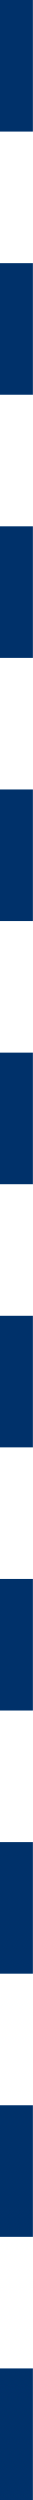
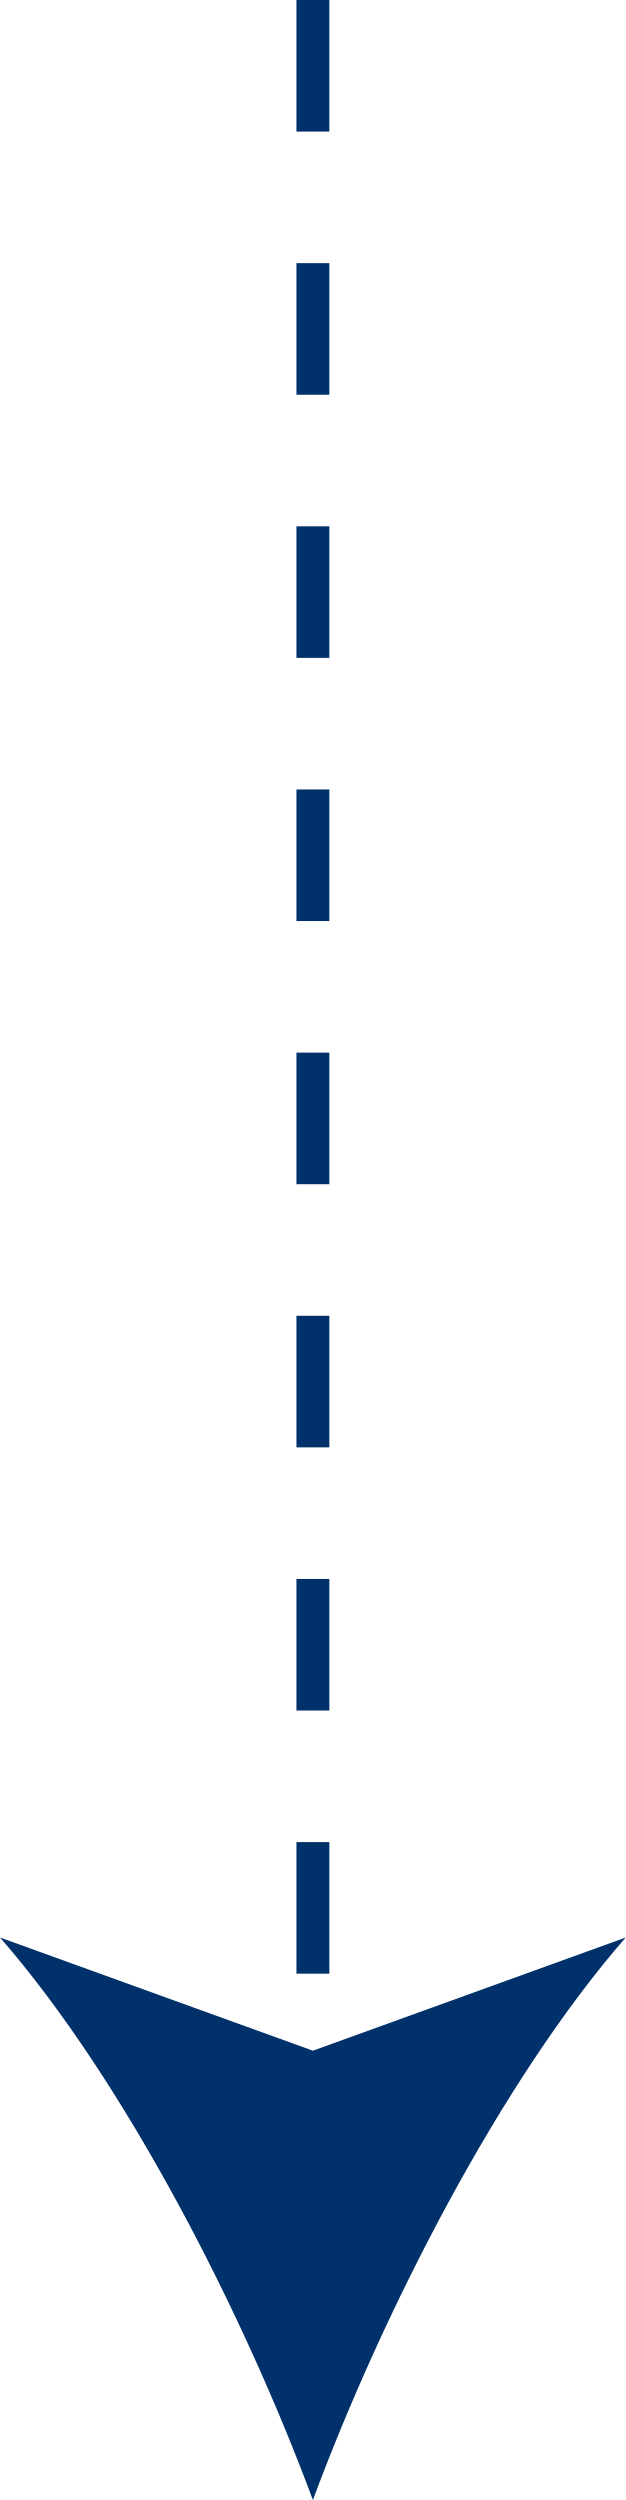
- <svg xmlns="http://www.w3.org/2000/svg" width="1" height="76" viewBox="0 0 1 76">
-   <path d="M.5,76h-1V72h1Zm0-8h-1V64h1Zm0-8h-1V56h1Zm0-8h-1V48h1Zm0-8h-1V40h1Zm0-8h-1V32h1Zm0-8h-1V24h1Zm0-8h-1V16h1Zm0-8h-1V8h1Zm0-8h-1V0h1Z" transform="translate(0.5)" fill="#00316a" />
+ <svg xmlns="http://www.w3.org/2000/svg" width="19.021" height="76" viewBox="0 0 19.021 76">
+   <defs>
+     <clipPath id="a">
+       <rect width="19.021" height="76" fill="none" />
+     </clipPath>
+   </defs>
+   <g clip-path="url(#a)">
+     <path d="M.5,60h-1V56h1Zm0-8h-1V48h1Zm0-8h-1V40h1Zm0-8h-1V32h1Zm0-8h-1V24h1Zm0-8h-1V16h1Zm0-8h-1V8h1Zm0-8h-1V0h1Z" transform="translate(9.512)" fill="#00316a" />
+     <path d="M9.512,76C7.405,70.32,3.809,63.273,0,58.9l9.512,3.441,9.51-3.441c-3.809,4.368-7.4,11.415-9.51,17.1" fill="#00316a" />
+   </g>
</svg>
